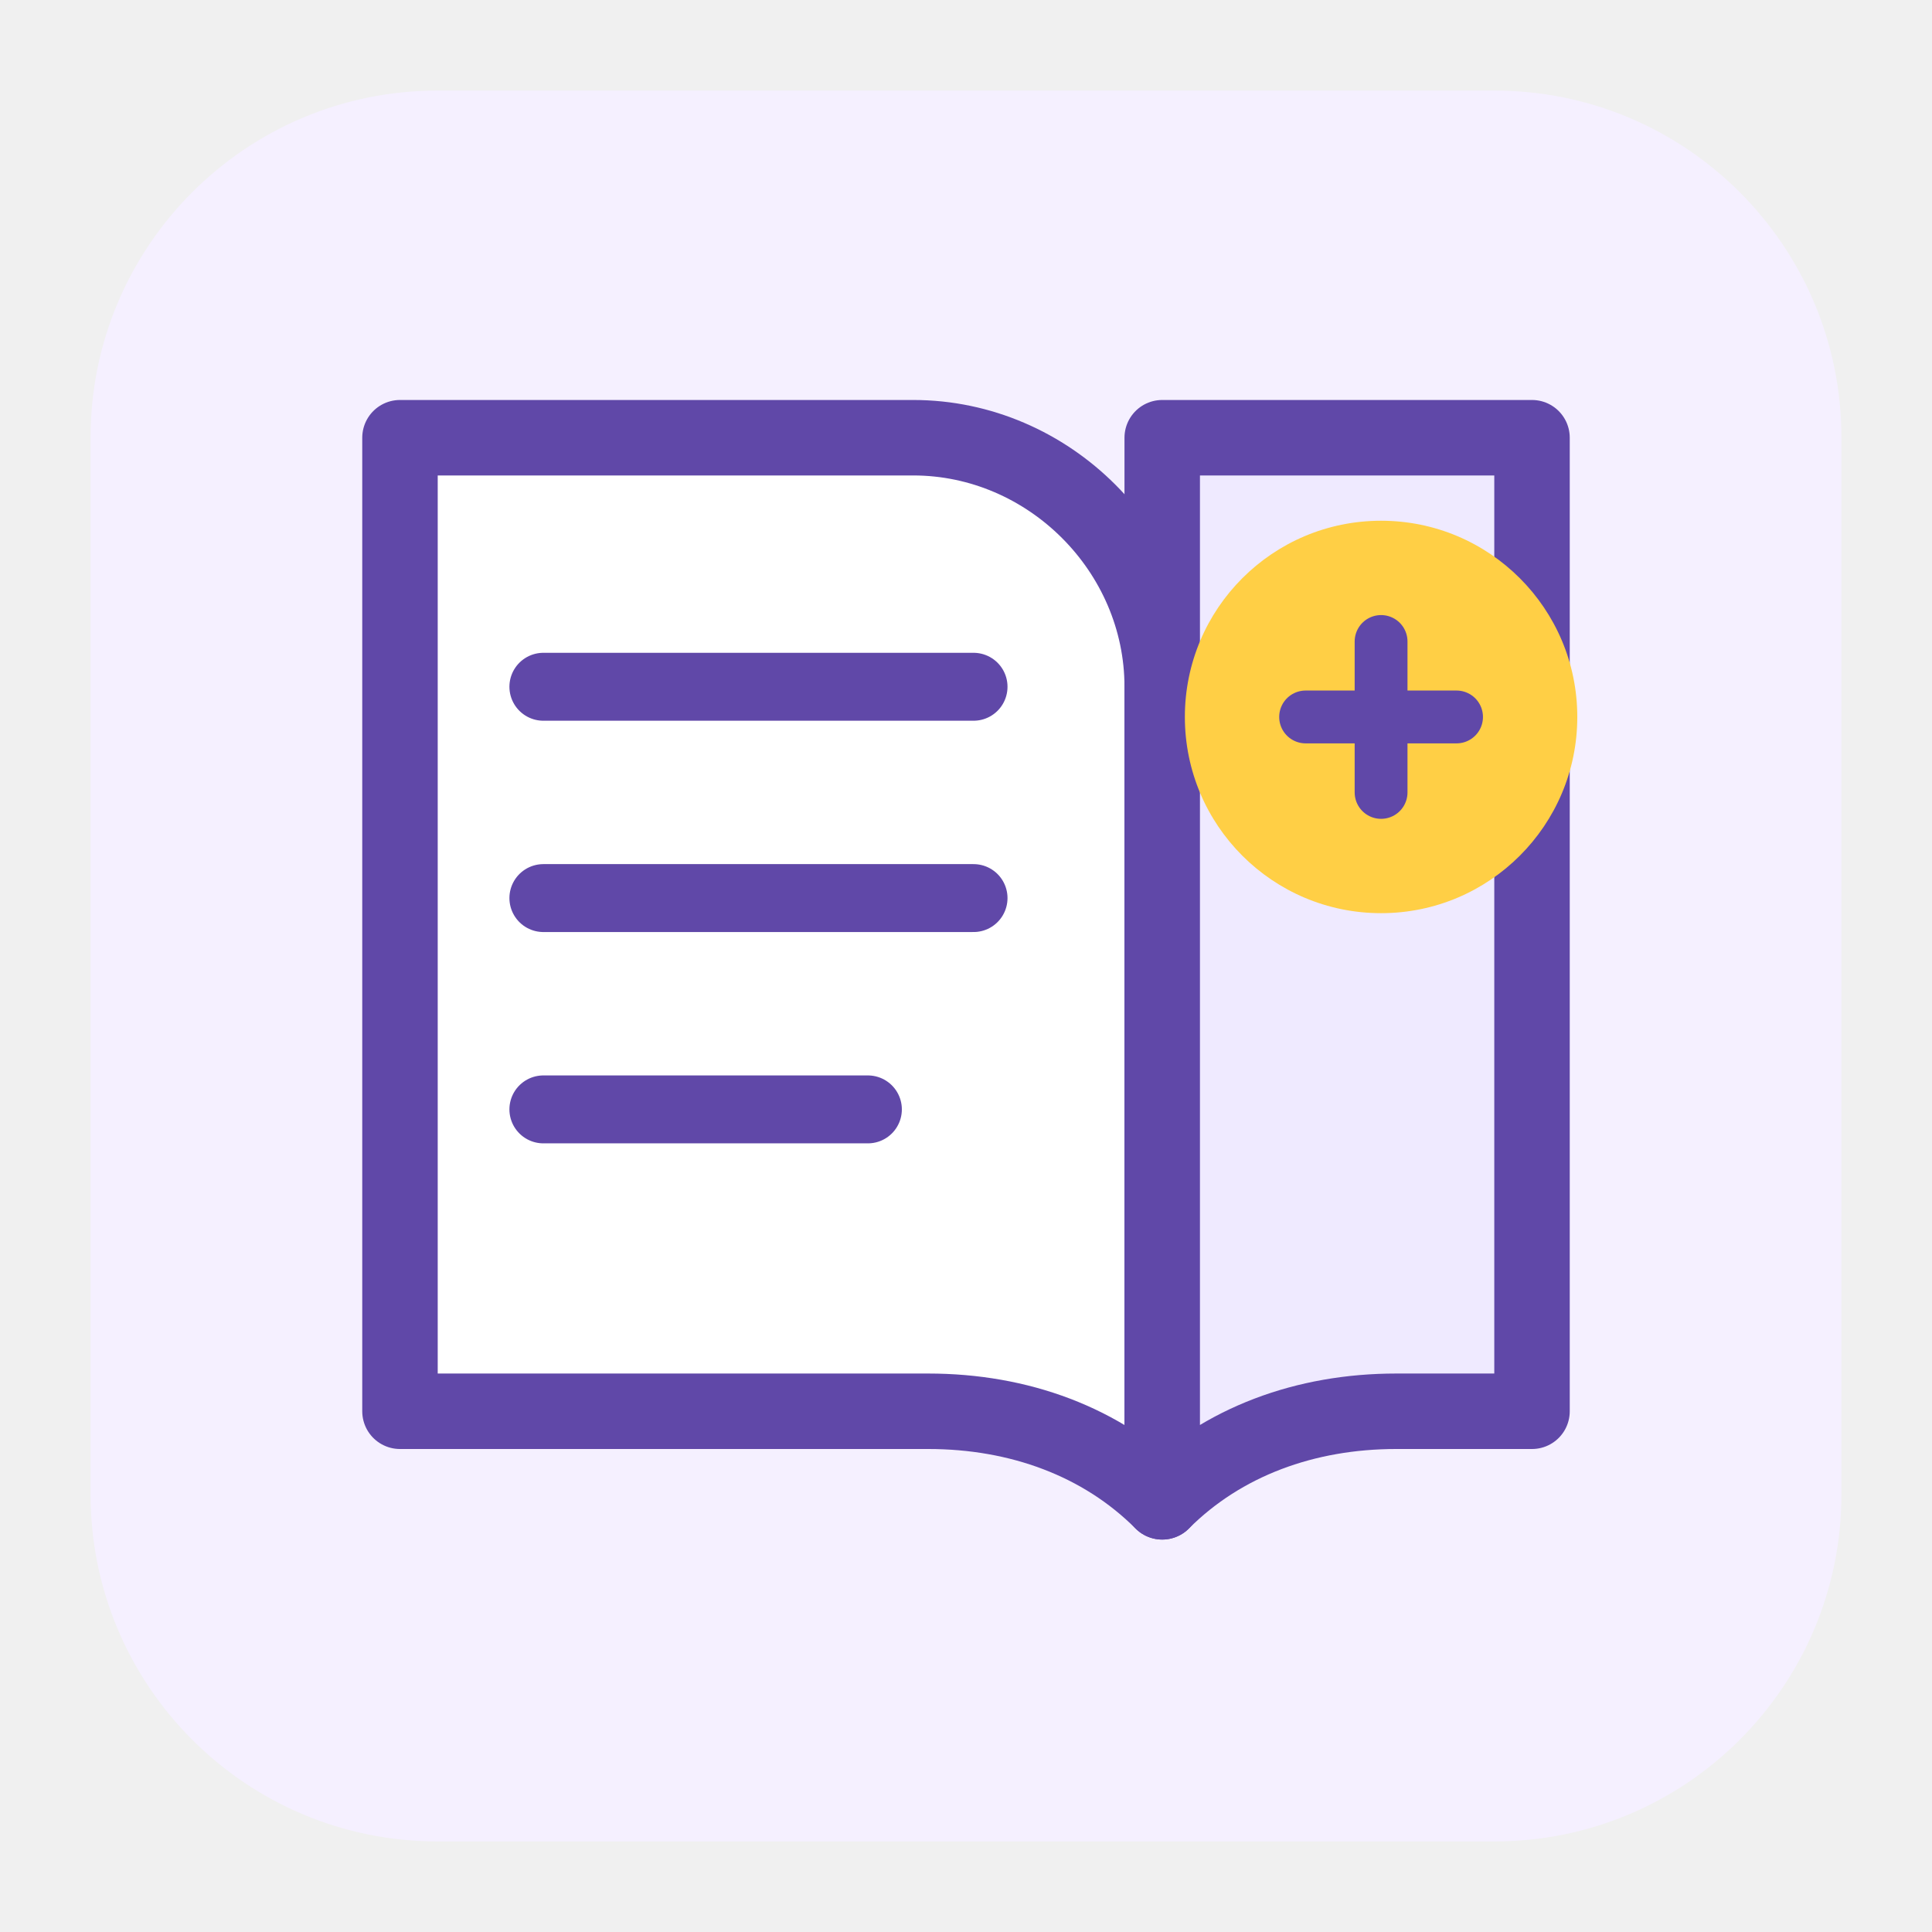
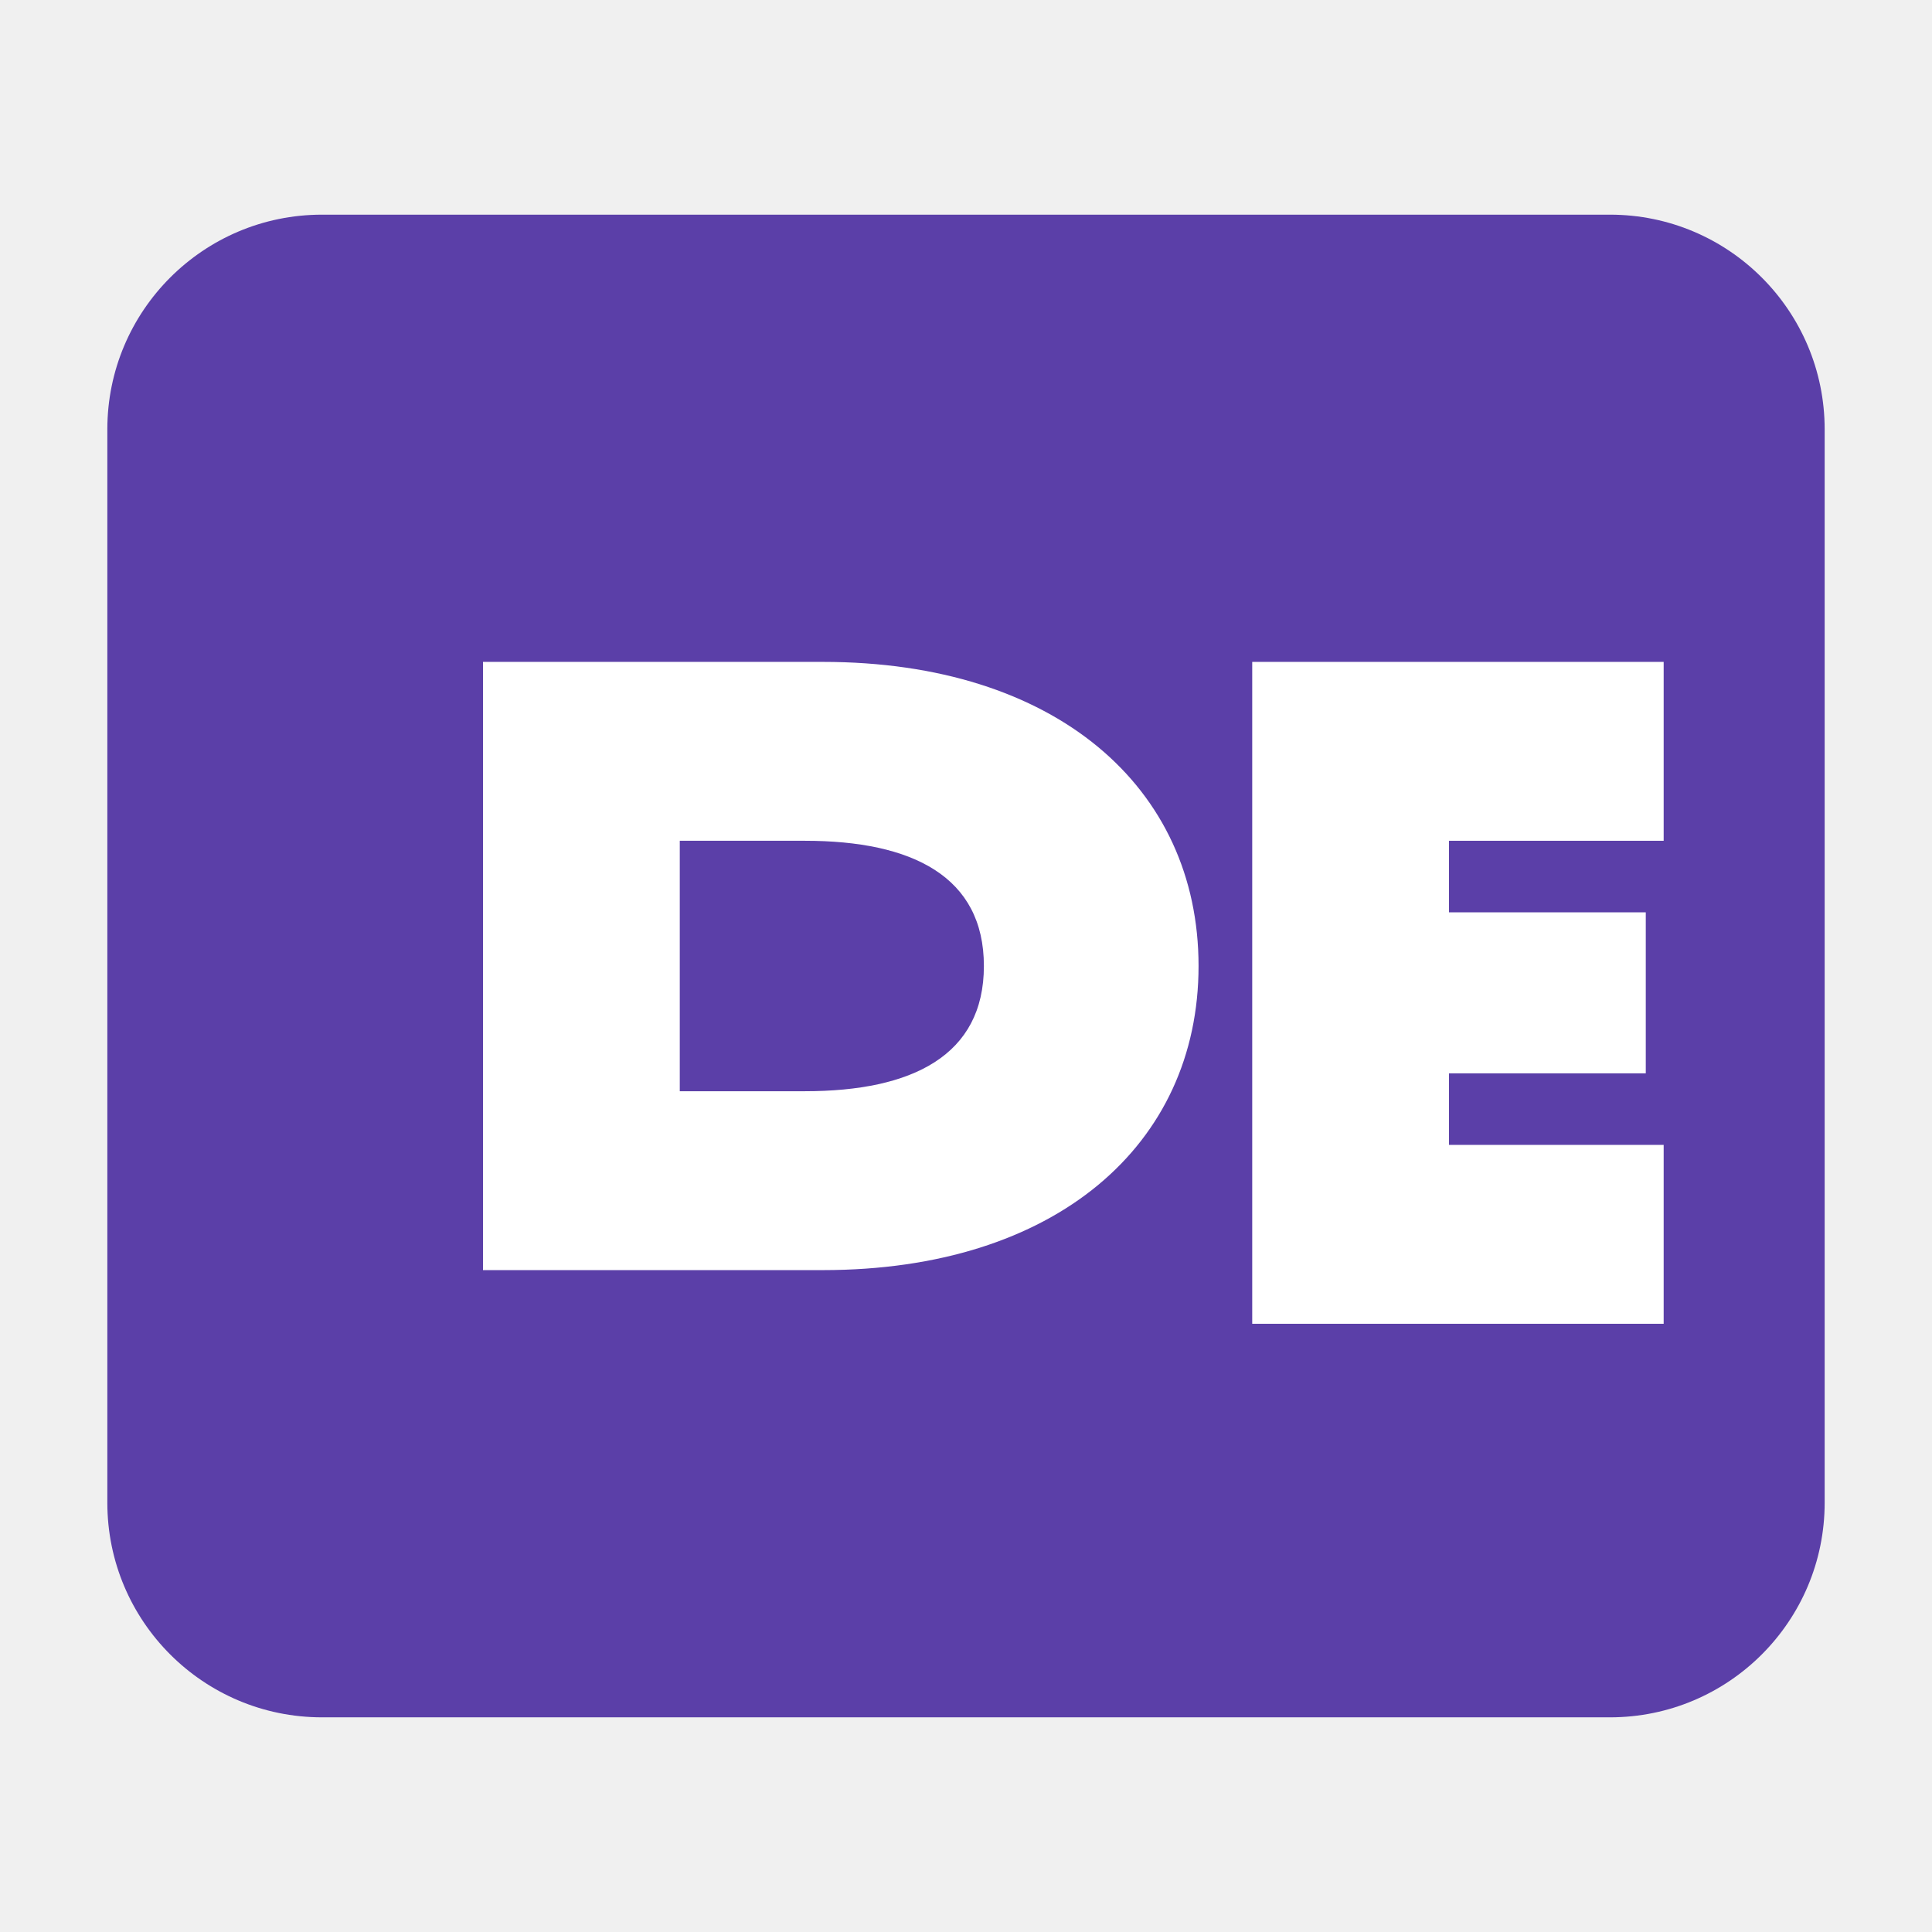
- <svg xmlns="http://www.w3.org/2000/svg" viewBox="0 0 256 256">
-   <rect x="12" y="12" width="232" height="232" rx="46" fill="#f5f0ff" />
-   <path d="M53 58h68c18 0 33 15 33 33v108c-8-8-19-12-31-12H53z" fill="#ffffff" stroke="#6048a8" stroke-width="10" stroke-linejoin="round" />
-   <path d="M203 58h-49v141c8-8 19-12 31-12h18z" fill="#efeaff" stroke="#6048a8" stroke-width="10" stroke-linejoin="round" />
-   <path d="M72 91h57M72 119h57M72 147h43" stroke="#6048a8" stroke-width="9" stroke-linecap="round" />
-   <circle cx="183" cy="95" r="26" fill="#ffcf45" />
-   <path d="M173 95h20M183 85v20" stroke="#6048a8" stroke-width="7" stroke-linecap="round" />
+ <svg xmlns="http://www.w3.org/2000/svg" width="108" height="108" viewBox="0 0 108 108">
+   <path fill="#5B3FA8" d="M18,12h72a12,12 0,0 1,12 12v60a12,12 0,0 1,-12 12h-72a12,12 0,0 1,-12 -12v-60a12,12 0,0 1,12 -12z" />
+   <path fill="#FFFFFF" d="M27,37h19c13,0 21,7 21,17s-8,17 -21,17h-19zM38,47v14h7c6,0 10,-2 10,-7s-4,-7 -10,-7z" />
+   <path fill="#FFFFFF" d="M70,37h23v10h-12v4h11v9h-11v4h12v10h-23z" />
</svg>
